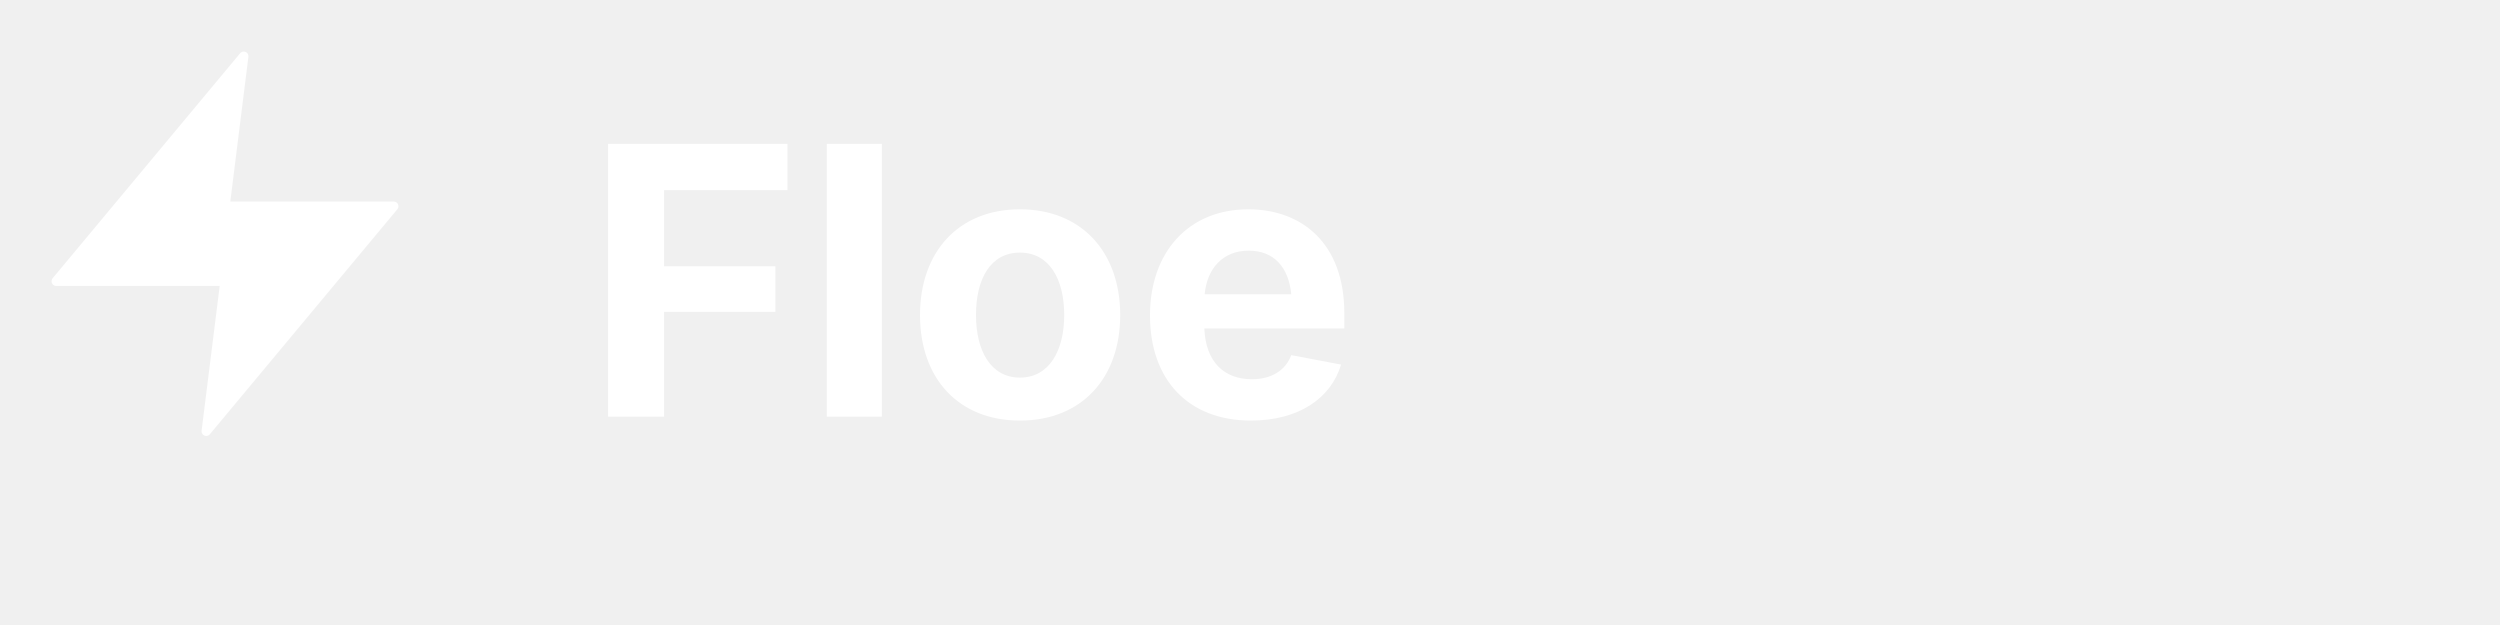
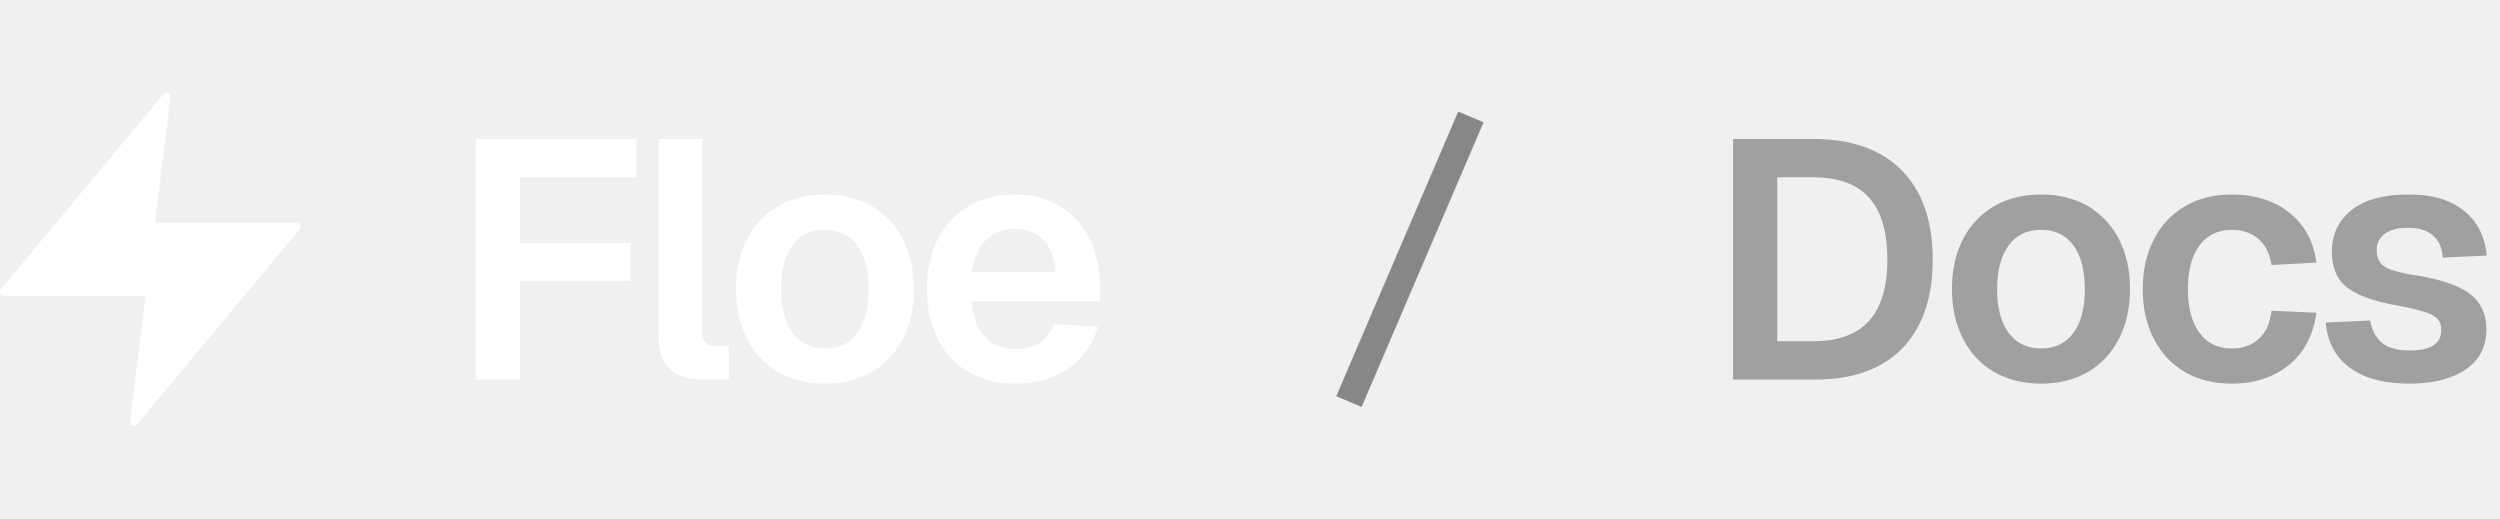
- <svg xmlns="http://www.w3.org/2000/svg" width="120" height="30" viewBox="0 0 120 30" fill="none">
-   <path d="M13 2L3 14H12L11 22L21 10H12L13 2Z" transform="scale(0.9) translate(0, 1)" fill="white" stroke="white" stroke-width="0.5" stroke-linejoin="round" />
-   <text x="28" y="20" font-family="-apple-system, BlinkMacSystemFont, 'Segoe UI', sans-serif" font-weight="700" font-size="18" fill="white">Floe</text>
+ <svg xmlns="http://www.w3.org/2000/svg" width="135" height="28" viewBox="0 0 135.09 28">
+   <g transform="translate(-2.415 3.463) scale(0.878)">
+     <path d="M13 2L3 14H12L11 22L21 10H12L13 2Z" fill="#ffffff" stroke="#ffffff" stroke-width="0.5" stroke-linejoin="round" />
+   </g>
+   <g transform="translate(24.244 7.500)">
+     <path d="M1.46 13.00V0.00H10.16V2.07H2.55L3.85 0.73V6.70L2.55 5.62H9.83V7.67H2.55L3.85 6.59V13.00Z M13.70 13.00Q12.63 13.00 11.99 12.45Q11.35 11.90 11.35 10.69V0.00H13.70V10.45Q13.70 10.82 13.89 11.00Q14.08 11.19 14.43 11.19H15.14V13.00Z M20.34 13.22Q18.90 13.22 17.81 12.59Q16.72 11.96 16.12 10.80Q15.53 9.65 15.53 8.11Q15.53 6.55 16.12 5.41Q16.72 4.27 17.81 3.63Q18.90 3.00 20.34 3.00Q21.79 3.00 22.87 3.63Q23.95 4.27 24.54 5.41Q25.14 6.55 25.14 8.11Q25.14 9.65 24.54 10.80Q23.95 11.96 22.87 12.59Q21.79 13.22 20.34 13.22ZM20.34 11.32Q21.48 11.32 22.09 10.47Q22.70 9.63 22.70 8.11Q22.70 6.61 22.09 5.76Q21.48 4.91 20.34 4.91Q19.21 4.91 18.58 5.76Q17.96 6.61 17.96 8.11Q17.96 9.63 18.58 10.47Q19.21 11.32 20.34 11.32Z M30.63 13.22Q29.17 13.22 28.09 12.59Q27.01 11.96 26.42 10.80Q25.84 9.65 25.84 8.11Q25.84 6.57 26.42 5.43Q27.01 4.28 28.08 3.64Q29.15 3.00 30.58 3.00Q31.97 3.00 33.02 3.63Q34.07 4.25 34.64 5.42Q35.21 6.59 35.21 8.24V8.77H28.27Q28.34 10.05 28.98 10.70Q29.61 11.35 30.65 11.35Q31.44 11.35 31.96 11.00Q32.48 10.64 32.68 10.00L35.08 10.14Q34.68 11.57 33.50 12.40Q32.32 13.22 30.63 13.22ZM28.27 7.20H32.79Q32.72 6.01 32.12 5.43Q31.51 4.85 30.58 4.85Q29.64 4.85 29.03 5.46Q28.42 6.06 28.27 7.20Z" fill="#ffffff" />
+   </g>
+   <g transform="translate(68.186 6.000)">
+     <path d="M11.98 0.6L10.61 0.02L4.02 15.4L5.39 15.98Z" fill="#878787" />
+   </g>
+   <g transform="translate(92.186 7.500)">
+     <path d="M1.46 13.00V0.00H5.79Q8.90 0.00 10.57 1.69Q12.25 3.39 12.25 6.52Q12.25 9.63 10.60 11.32Q8.95 13.00 5.90 13.00ZM3.85 10.93H5.79Q7.82 10.93 8.81 9.83Q9.80 8.73 9.80 6.52Q9.80 4.27 8.81 3.17Q7.82 2.07 5.79 2.07H3.85Z M18.11 13.22Q16.66 13.22 15.57 12.59Q14.48 11.96 13.89 10.80Q13.29 9.65 13.29 8.11Q13.29 6.55 13.89 5.41Q14.48 4.27 15.57 3.63Q16.66 3.00 18.11 3.00Q19.55 3.00 20.64 3.63Q21.72 4.27 22.31 5.41Q22.91 6.55 22.91 8.11Q22.91 9.65 22.31 10.80Q21.72 11.96 20.64 12.59Q19.55 13.22 18.11 13.22ZM18.11 11.32Q19.24 11.32 19.86 10.47Q20.47 9.63 20.47 8.11Q20.47 6.61 19.86 5.76Q19.24 4.91 18.11 4.91Q16.97 4.91 16.35 5.76Q15.73 6.61 15.73 8.11Q15.73 9.63 16.35 10.47Q16.97 11.32 18.11 11.32Z M28.42 13.22Q26.95 13.22 25.87 12.59Q24.79 11.96 24.20 10.80Q23.60 9.65 23.60 8.11Q23.60 6.57 24.20 5.43Q24.79 4.28 25.87 3.64Q26.95 3.00 28.42 3.00Q29.66 3.00 30.63 3.44Q31.60 3.88 32.22 4.70Q32.83 5.51 32.98 6.68L30.56 6.81Q30.41 5.88 29.84 5.39Q29.26 4.91 28.42 4.91Q27.28 4.91 26.66 5.76Q26.04 6.61 26.04 8.11Q26.04 9.63 26.66 10.47Q27.28 11.32 28.42 11.32Q29.28 11.32 29.85 10.82Q30.43 10.33 30.56 9.28L32.98 9.39Q32.83 10.56 32.23 11.43Q31.62 12.29 30.65 12.75Q29.68 13.22 28.42 13.22Z M38.03 13.22Q36.55 13.22 35.57 12.80Q34.59 12.38 34.07 11.63Q33.56 10.88 33.49 9.92L35.89 9.81Q36.02 10.58 36.51 11.00Q37.00 11.43 38.05 11.43Q38.87 11.43 39.30 11.16Q39.73 10.89 39.73 10.33Q39.73 10.00 39.58 9.78Q39.42 9.56 38.97 9.39Q38.52 9.23 37.66 9.06Q36.18 8.81 35.34 8.43Q34.50 8.06 34.16 7.49Q33.82 6.92 33.82 6.08Q33.82 4.71 34.87 3.85Q35.92 3.00 37.96 3.00Q39.37 3.00 40.27 3.45Q41.18 3.90 41.65 4.64Q42.11 5.38 42.19 6.30L39.81 6.41Q39.79 5.95 39.59 5.58Q39.38 5.22 38.98 5.01Q38.58 4.80 37.92 4.80Q37.10 4.80 36.67 5.13Q36.24 5.46 36.24 6.01Q36.24 6.39 36.41 6.65Q36.58 6.90 37.00 7.06Q37.43 7.21 38.16 7.34Q39.66 7.56 40.54 7.95Q41.42 8.33 41.79 8.91Q42.17 9.48 42.17 10.29Q42.17 11.70 41.04 12.46Q39.92 13.22 38.03 13.22Z" fill="#a0a0a0" />
+   </g>
</svg>
